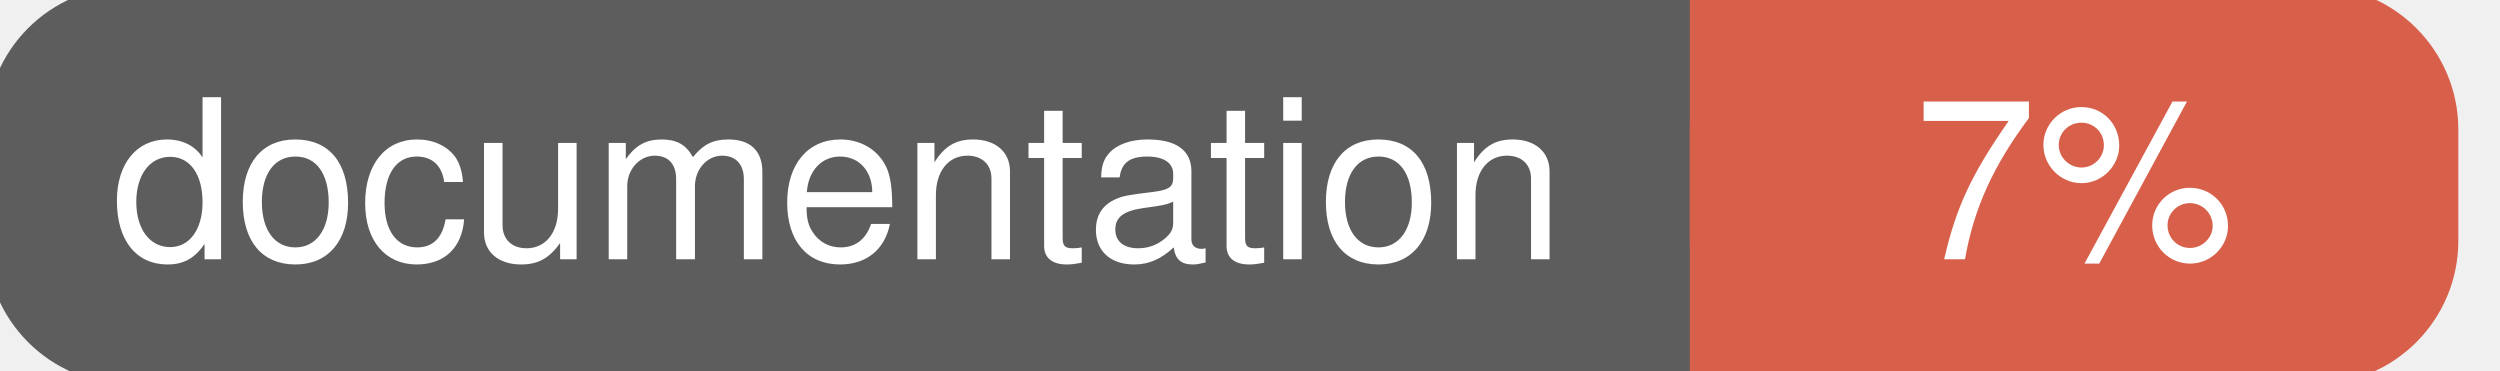
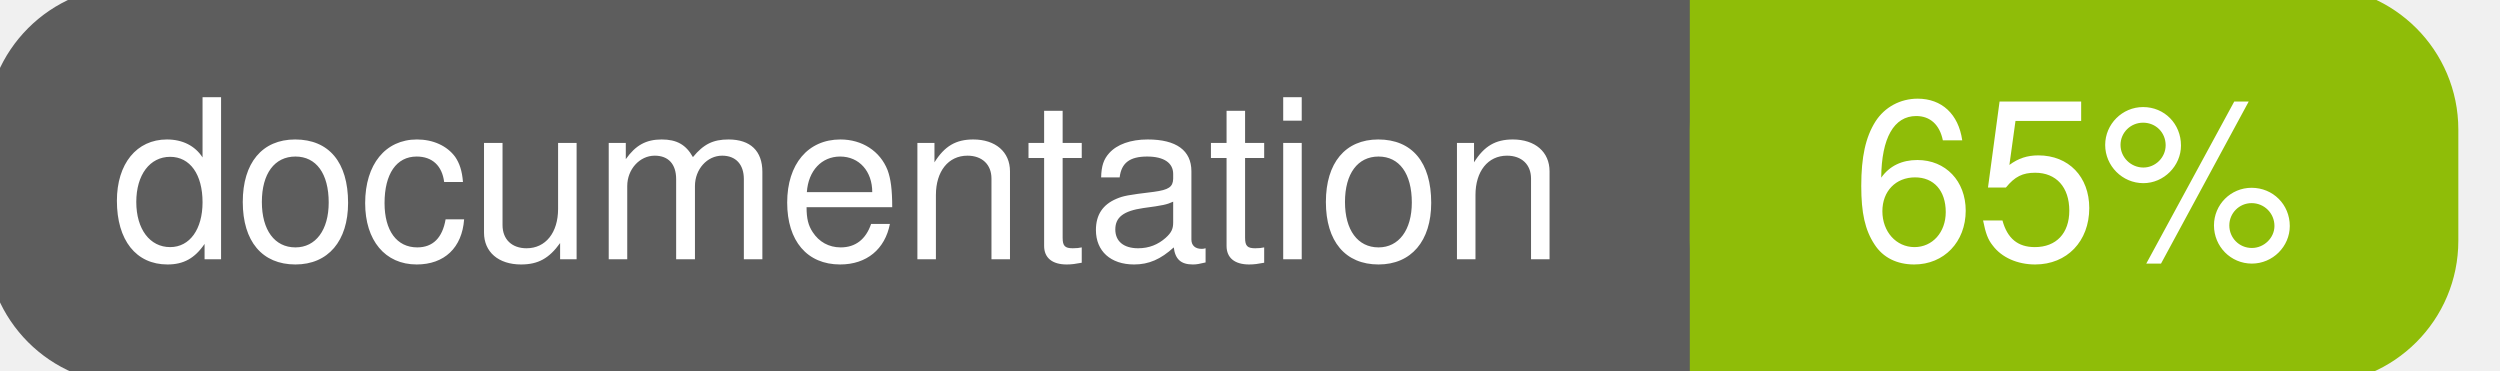
<svg xmlns="http://www.w3.org/2000/svg" width="135" height="20">
  <g>
    <rect id="svg_1" height="20" width="130" y="0" x="0" stroke-width="1.5" stroke="#5d5d5d" fill="#5d5d5d" rx="7" ry="7" />
-     <rect id="svg_2" height="20" width="40" y="0" x="92" stroke-width="1.5" stroke="#d8604b" fill="#d8604b" rx="7" ry="7" />
-     <rect id="svg_3" height="20" width="22" y="0" x="92" stroke-width="1.5" stroke="#d8604b" fill="#d8604b" />
+     <rect id="svg_2" height="20" width="40" y="0" x="92" stroke-width="1.5" stroke="#8fbd08" fill="#8fbd08" rx="7" ry="7" />
+     <rect id="svg_3" height="20" width="22" y="0" x="92" stroke-width="1.5" stroke="#8fbd08" fill="#8fbd08" />
    <text xml:space="preserve" text-anchor="start" font-family="Helvetica, Arial, sans-serif" font-size="12" id="svg_4" y="14" x="6" stroke-width="0" stroke="#5d5d5d" fill="#ffffff">documentation</text>
-     <text xml:space="preserve" text-anchor="middle" font-family="Helvetica, Arial, sans-serif" font-size="12" id="svg_5" y="14" x="112" stroke-width="0" stroke="#5d5d5d" fill="#ffffff" style="text-anchor: middle">7%</text>
+     <text xml:space="preserve" text-anchor="middle" font-family="Helvetica, Arial, sans-serif" font-size="12" id="svg_5" y="14" x="112" stroke-width="0" stroke="#5d5d5d" fill="#ffffff" style="text-anchor: middle">65%</text>
  </g>
</svg>
